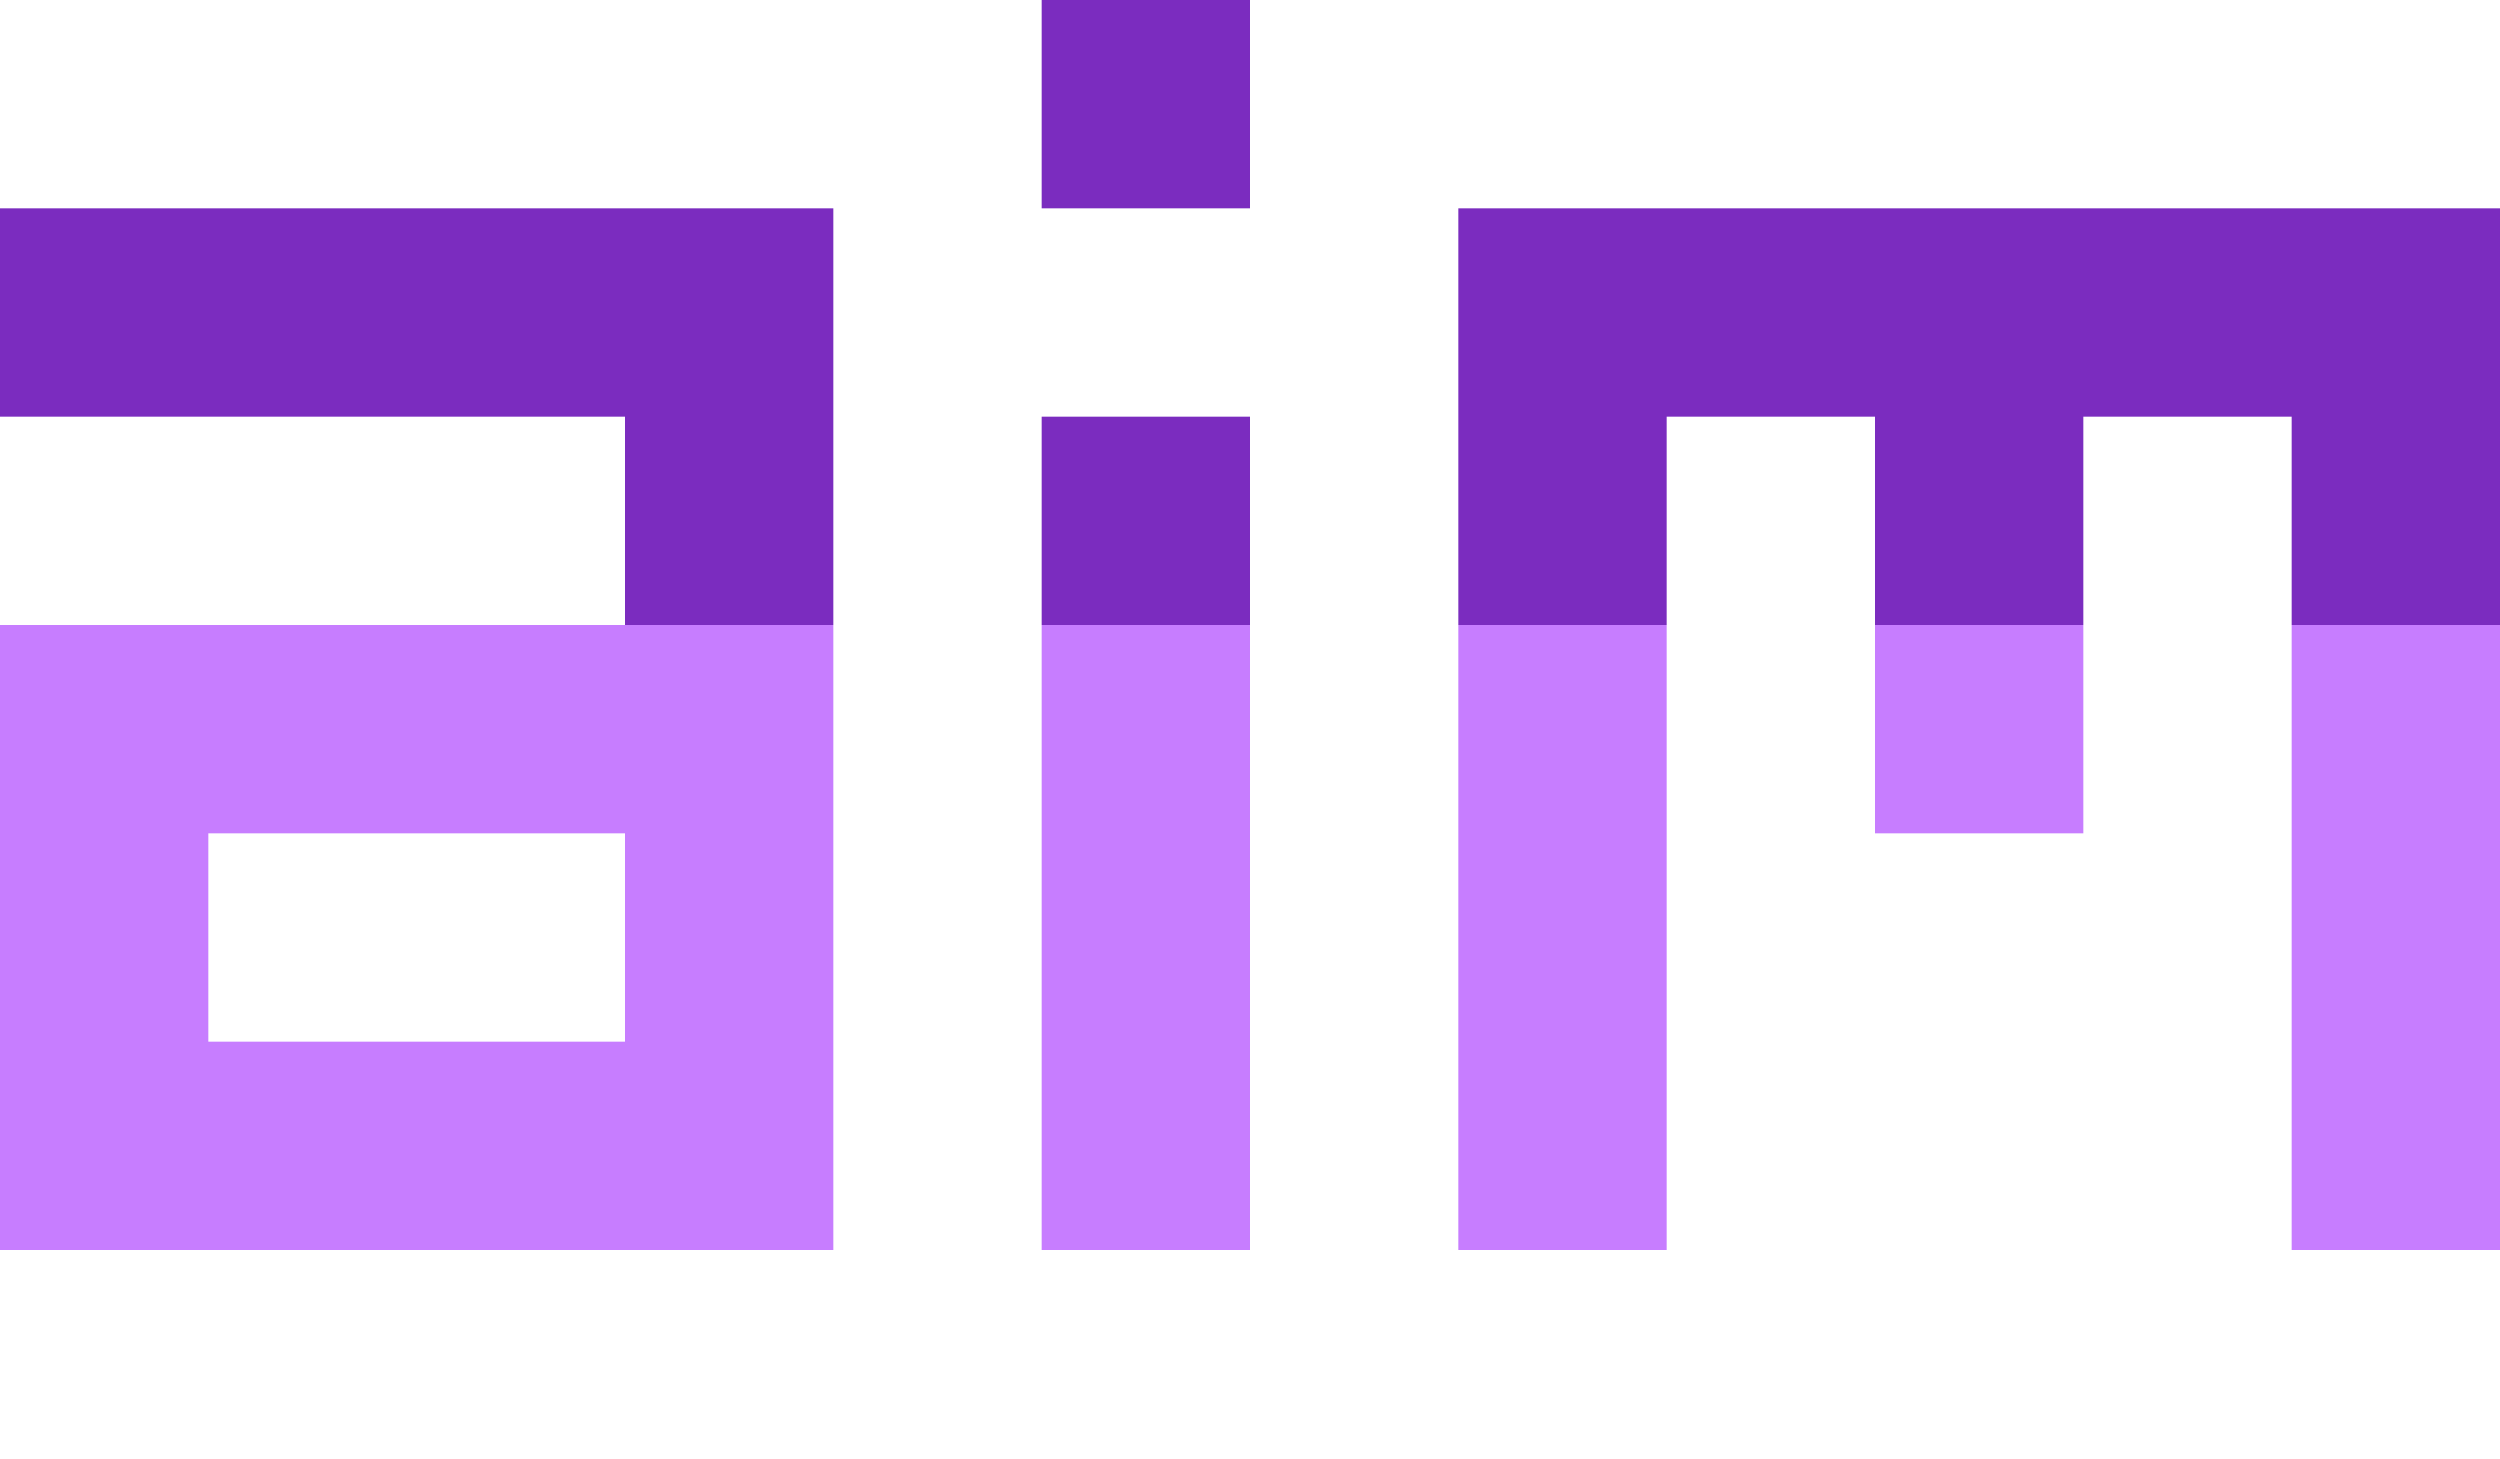
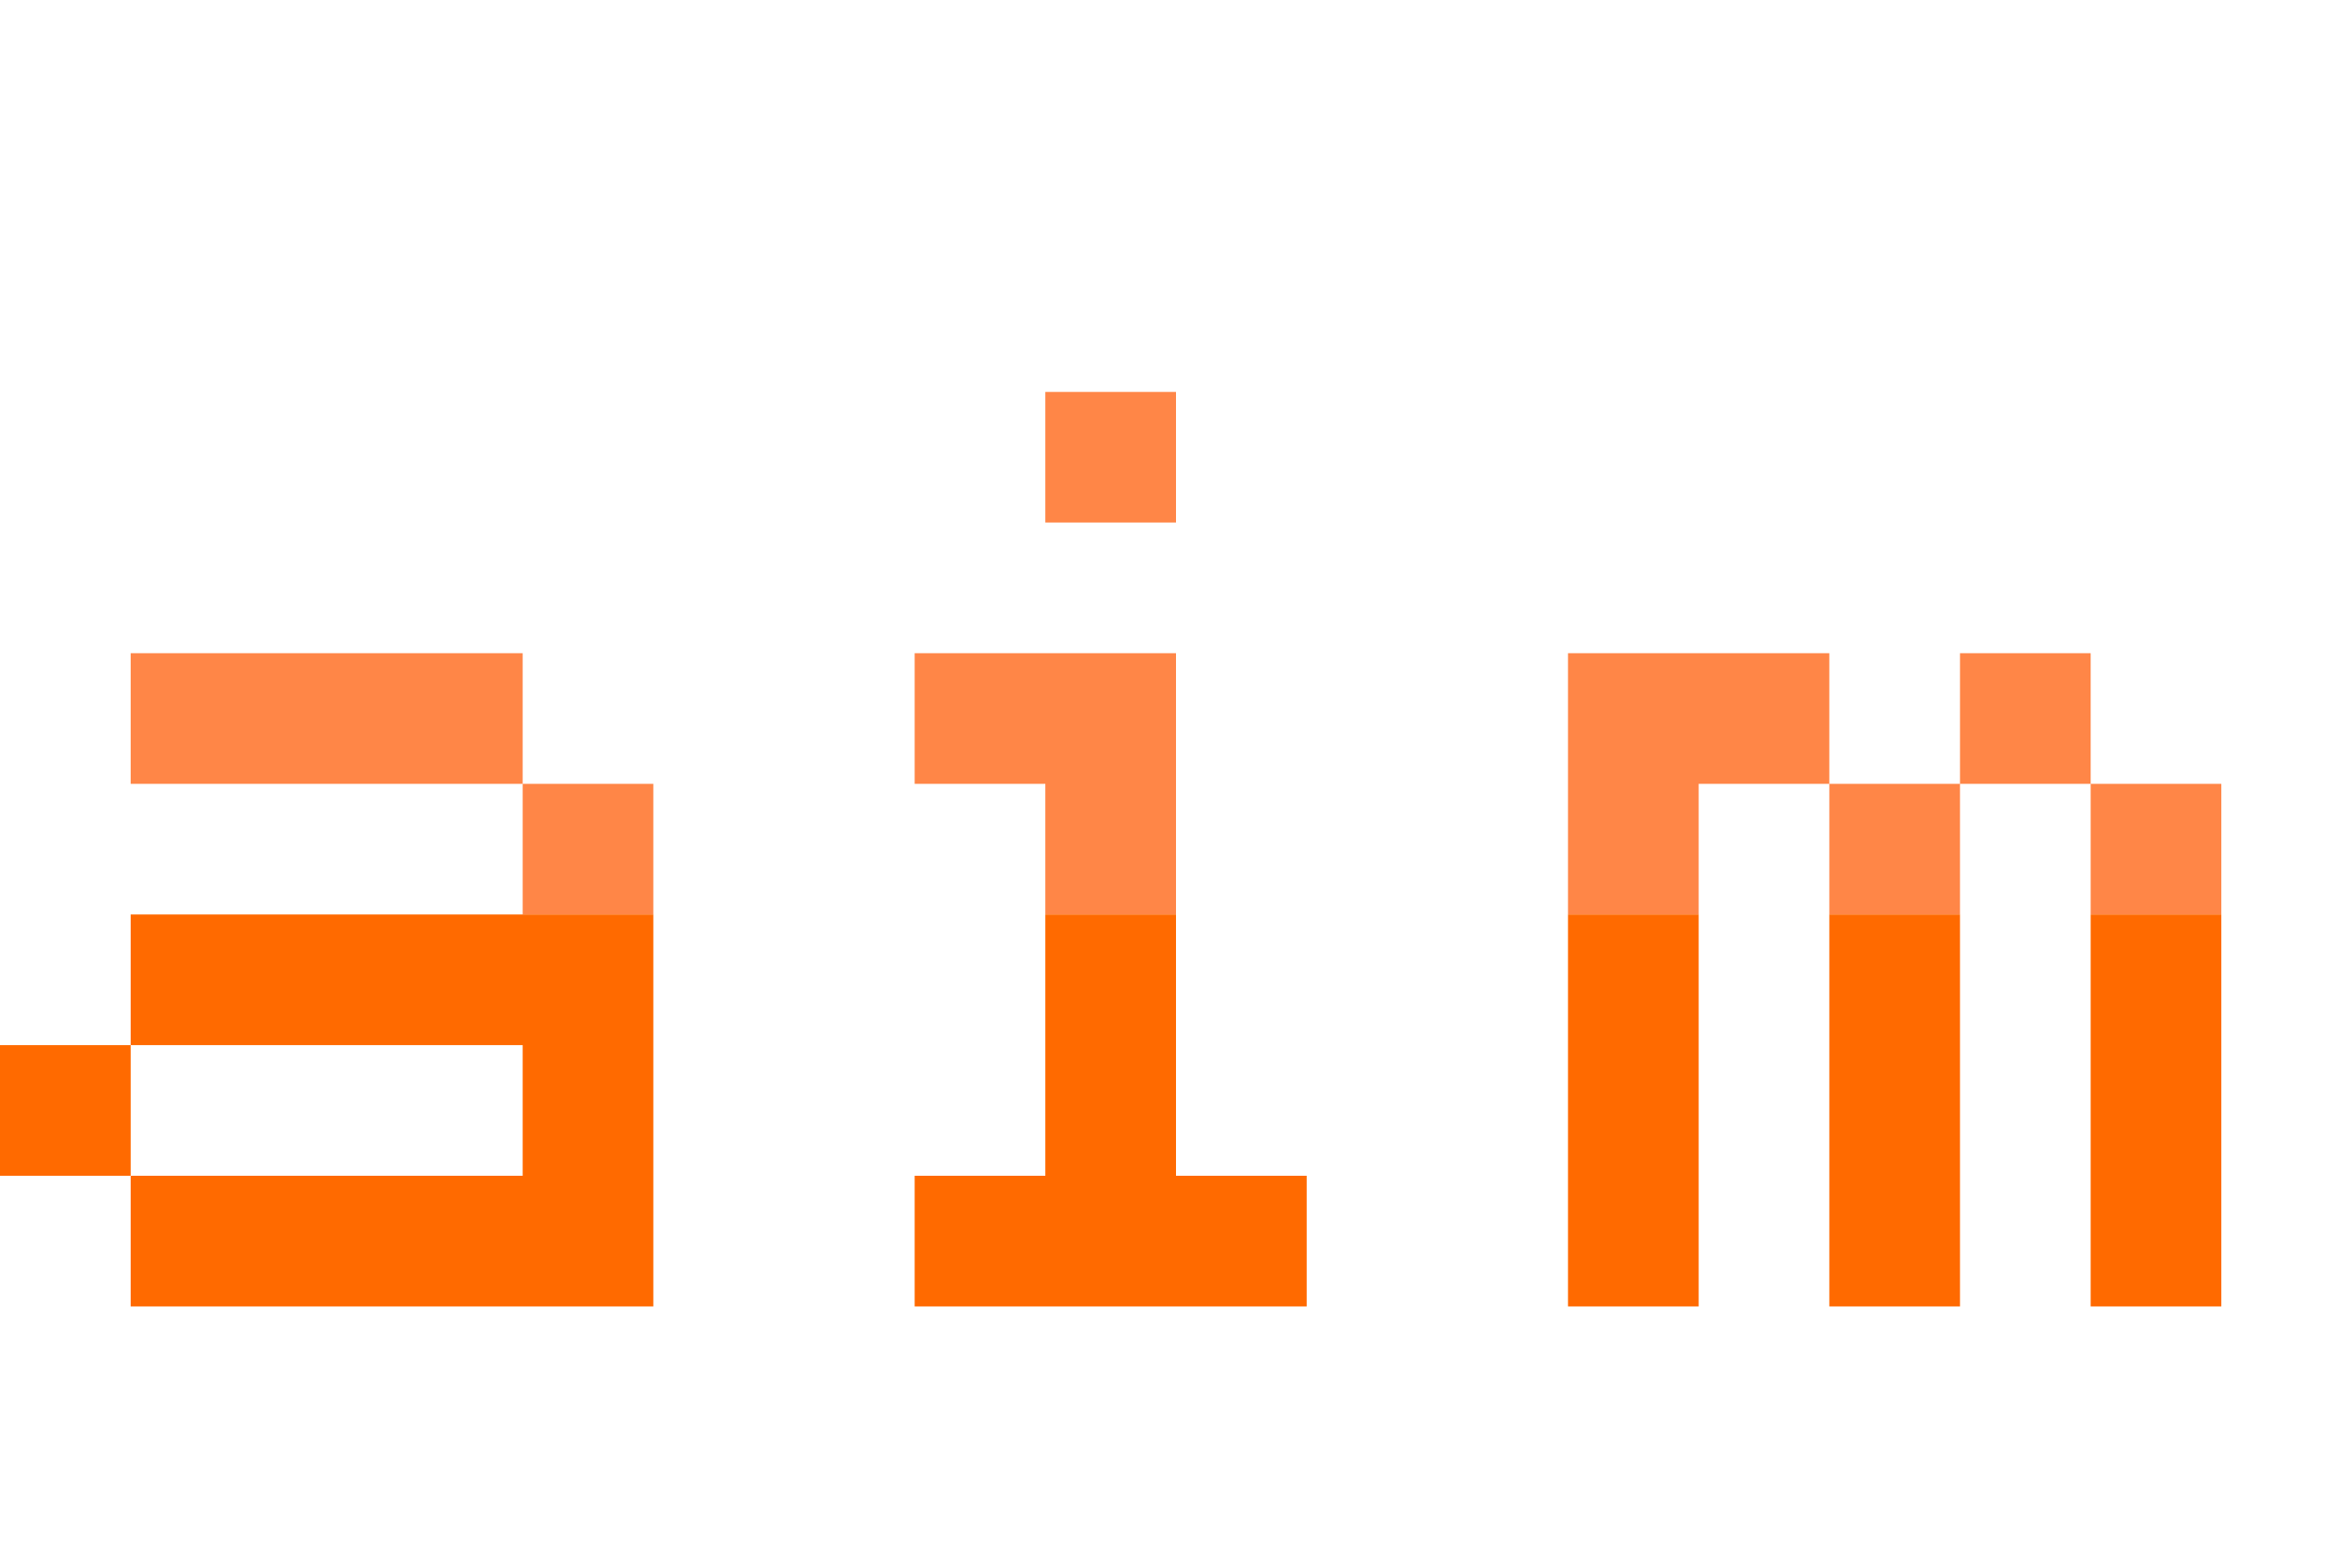
- <svg xmlns="http://www.w3.org/2000/svg" width="192" height="112" viewBox="0 0 192 112" fill="none">
-   <path class="glyph-path" d="M0 16H64V32H0V16ZM48 32H64V48H48V32ZM80 0H96V16H80V0ZM80 32H96V48H80V32ZM112 16H192V32H112V16ZM112 32H128V48H112V32ZM144 32H160V48H144V32ZM176 32H192V48H176V32Z" fill="#7b2cbf" />
-   <path class="glyph-path" d="M0 48H64V64H0V48ZM0 64H16V80H0V64ZM0 80H64V96H0V80ZM48 64H64V80H48V64ZM80 48H96V96H80V48ZM112 48H128V96H112V48ZM144 48H160V64H144V48ZM176 48H192V96H176V48Z" fill="#c77dff" />
+ <svg xmlns="http://www.w3.org/2000/svg" width="288" height="192" viewBox="0 0 288 192" fill="none">
+   <path class="glyph-path" d="M16 80H64V96H16V80ZM64 96H80V112H64V96ZM112 80H144V96H112V80ZM128 48H144V64H128V48ZM128 96H144V112H128V96ZM192 80H224V96H192V80ZM192 96H208V112H192V96ZM224 96H240V112H224V96ZM240 80H256V96H240V80ZM256 96H272V112H256V96Z" fill="#ff8647" />
+   <path class="glyph-path" d="M0 128H16V144H0V128ZM16 112H80V128H16V112ZM16 144H80V160H16V144ZM64 128H80V144H64V128ZM112 144H160V160H112V144ZM128 112H144V144H128V112ZM192 112H208V160H192V112ZM224 112H240V160H224V112ZM256 112H272V160H256V112Z" fill="#ff6a00" />
</svg>
